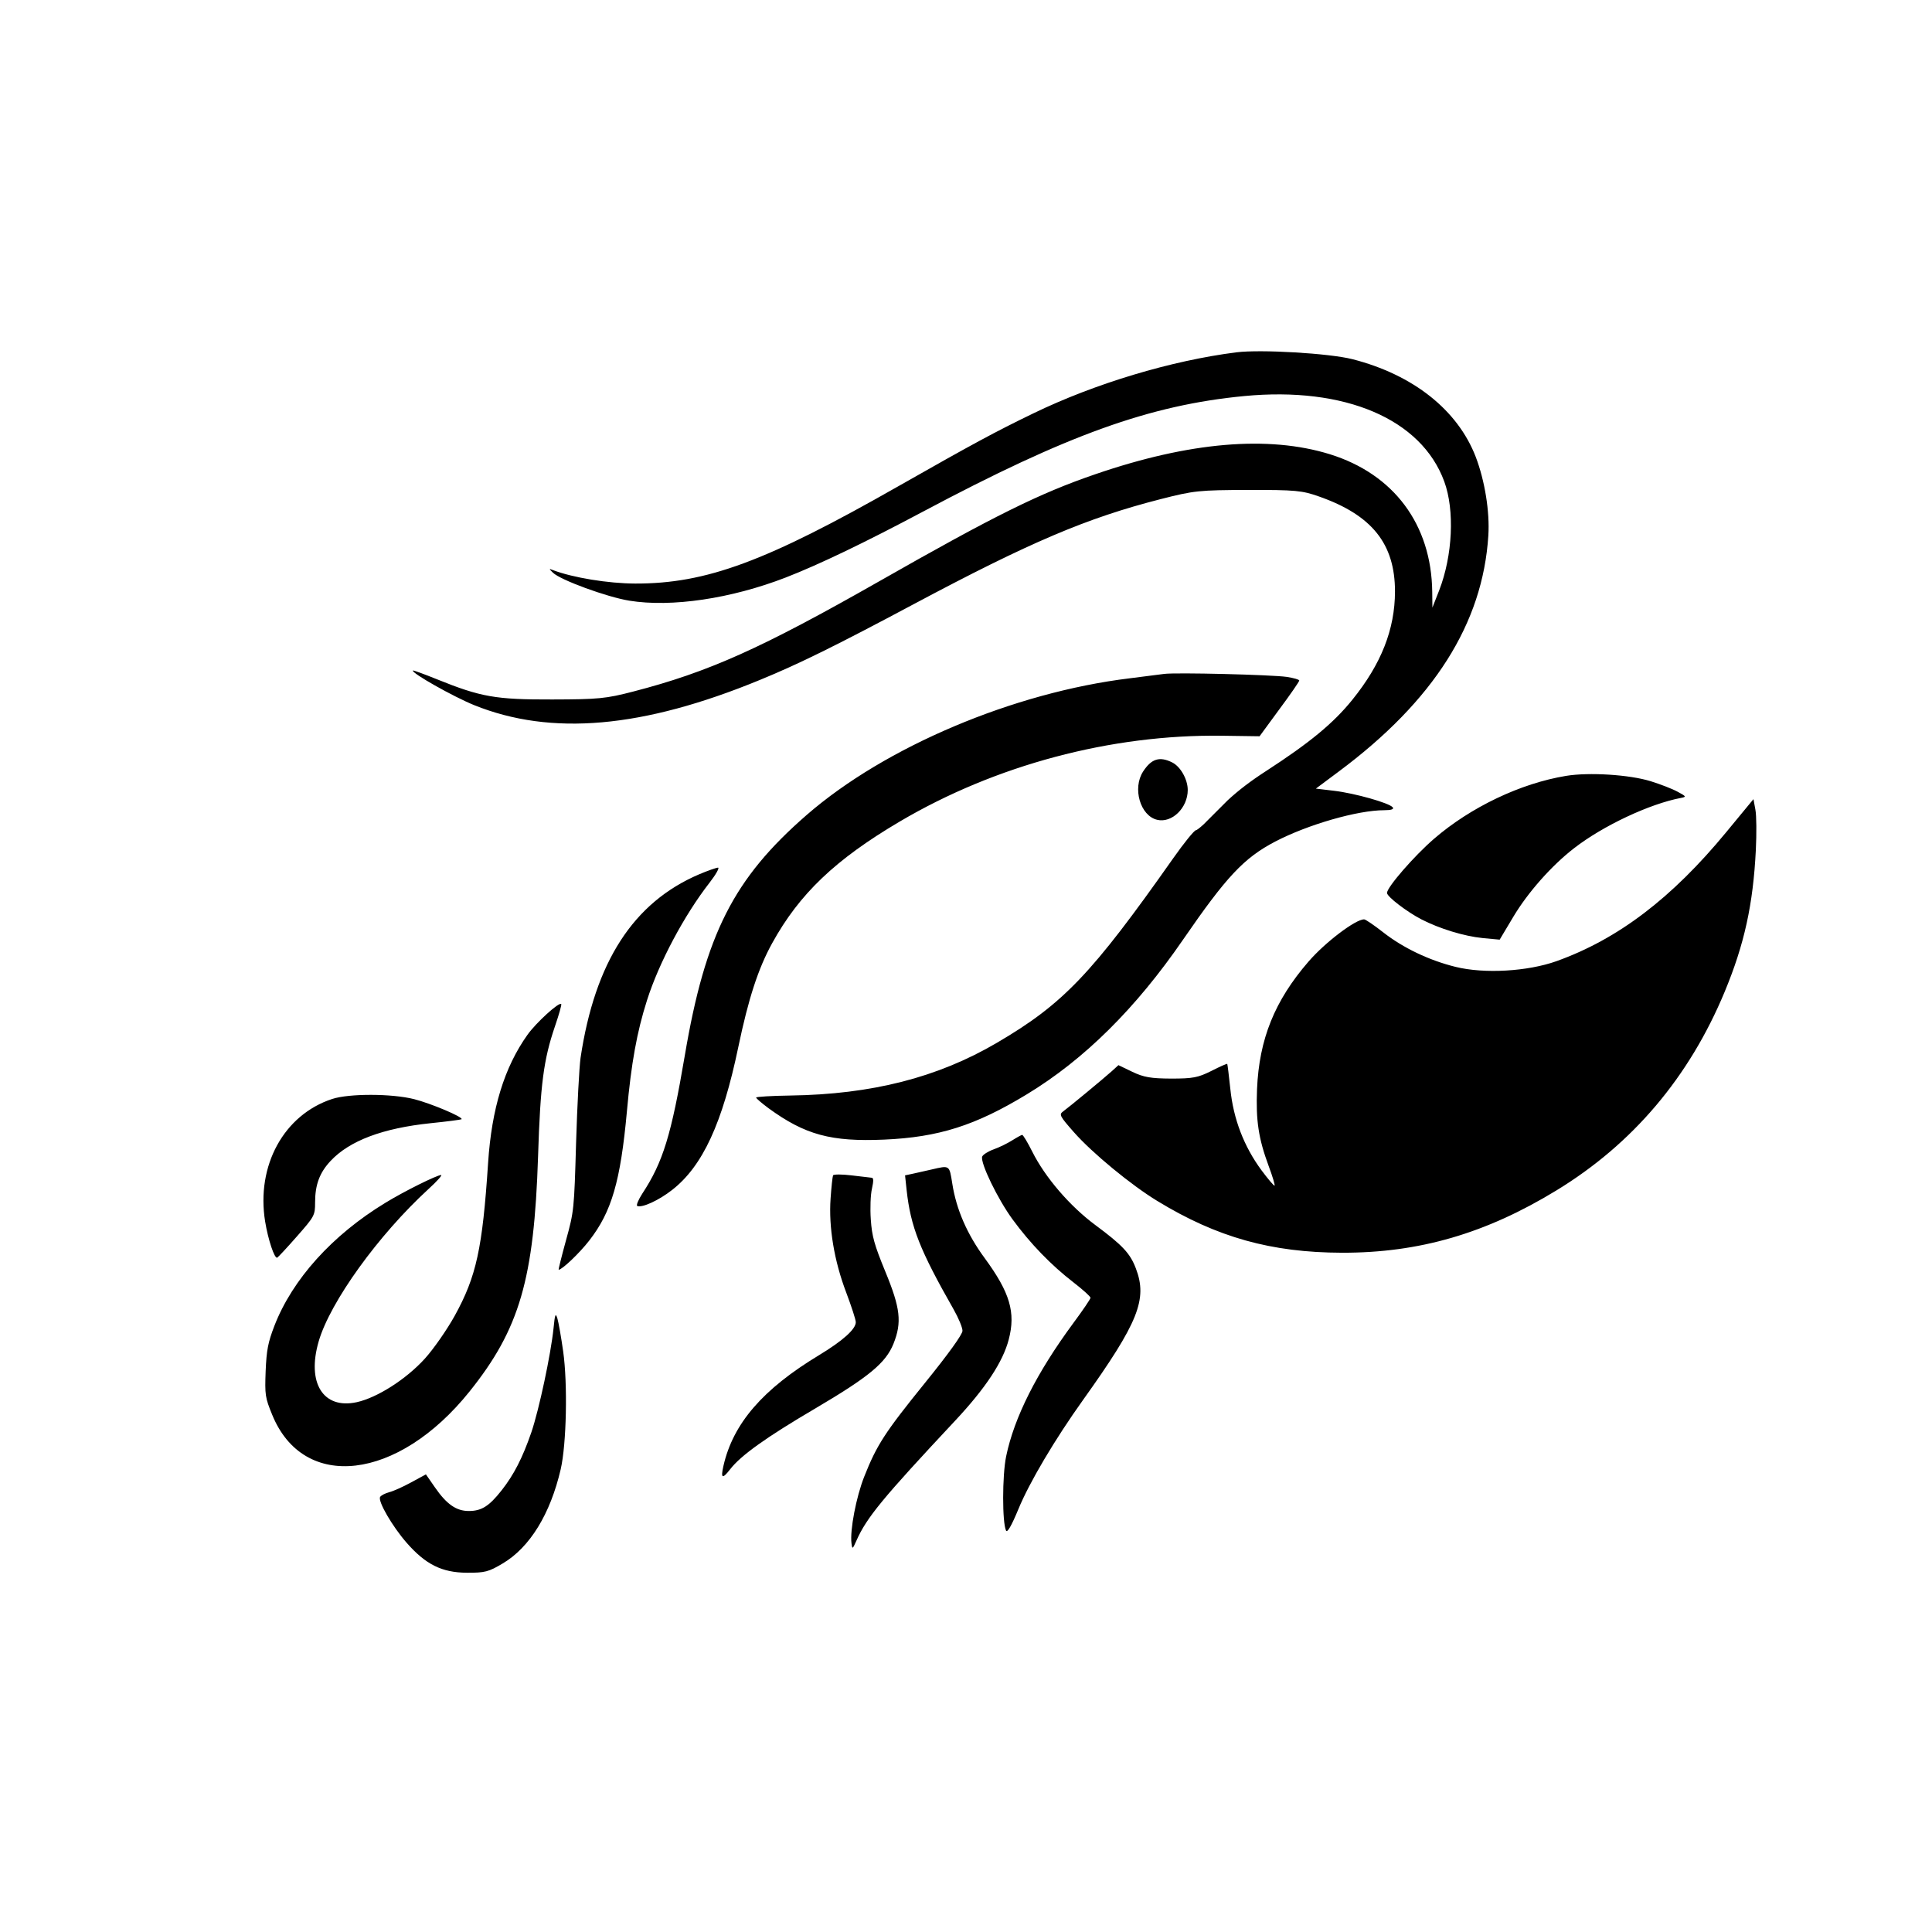
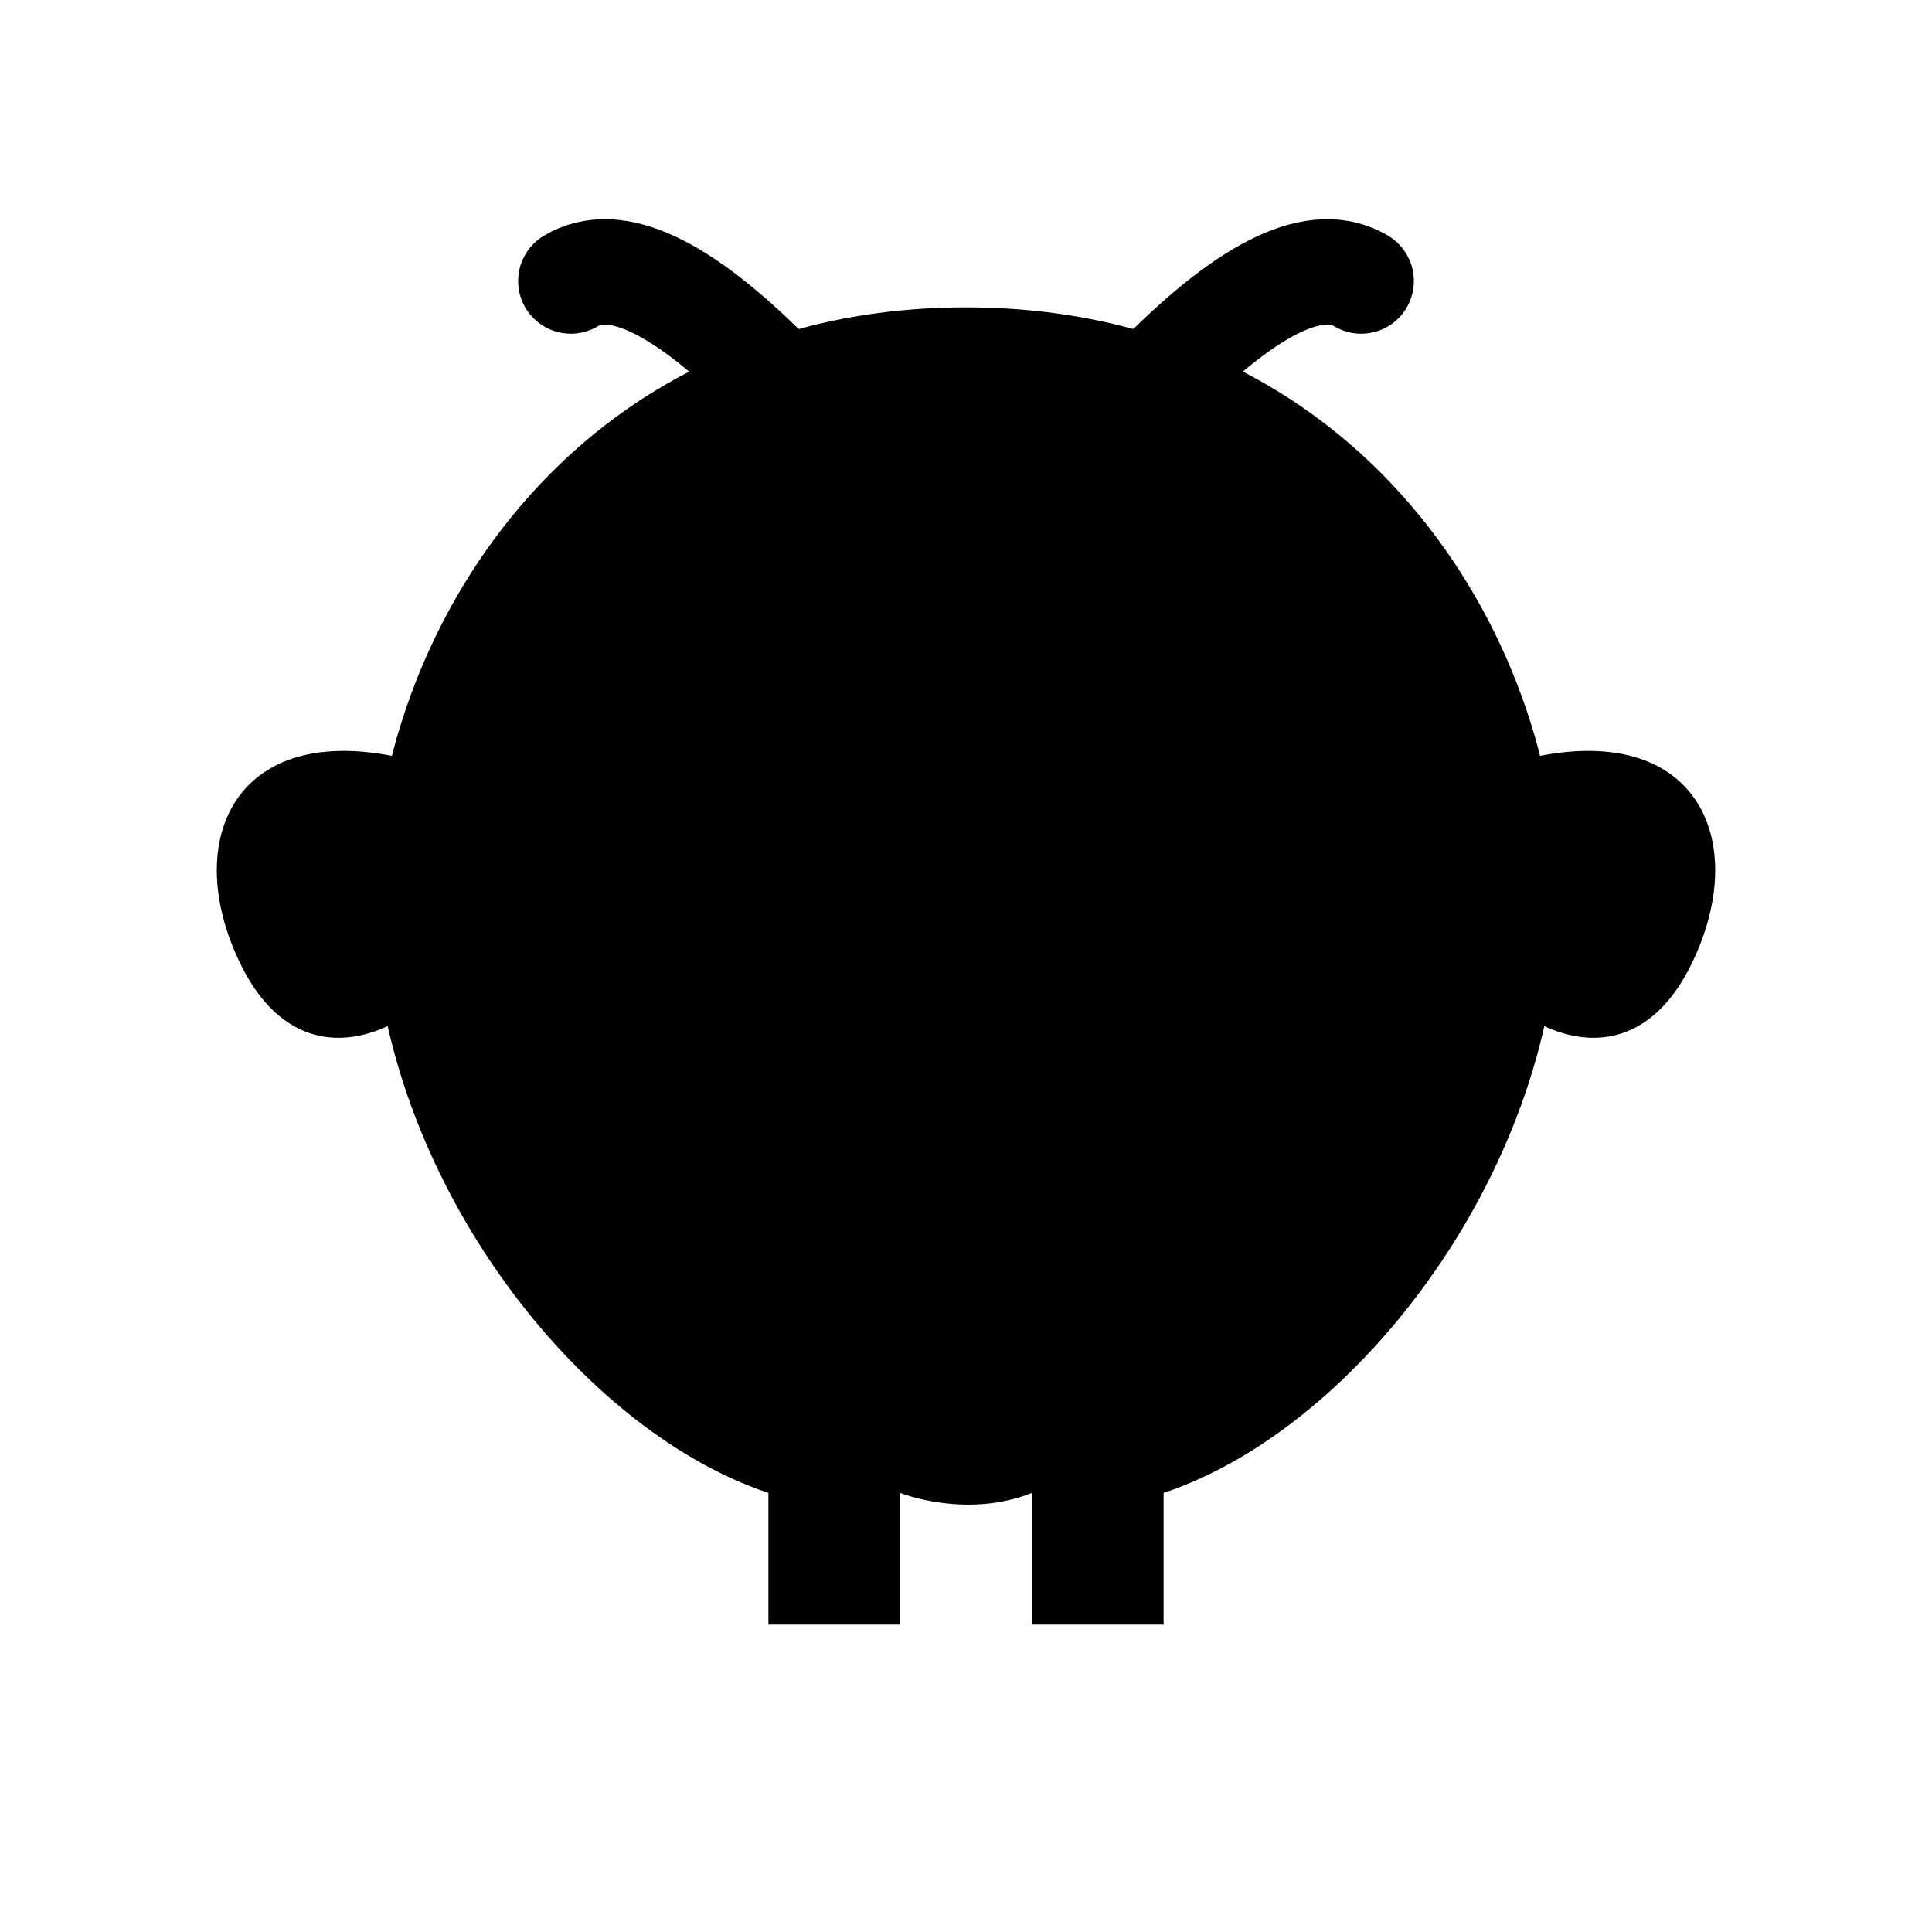
<svg xmlns="http://www.w3.org/2000/svg" width="22" height="22" viewBox="0 0 22 22" fill="none">
-   <path d="M6.303 15.127C6.319 14.965 6.326 14.947 6.347 15.013C6.36 15.056 6.39 15.226 6.413 15.389C6.465 15.757 6.451 16.442 6.385 16.73C6.267 17.239 6.034 17.62 5.725 17.803C5.564 17.899 5.522 17.91 5.316 17.909C5.031 17.907 4.846 17.815 4.628 17.565C4.467 17.38 4.303 17.098 4.328 17.047C4.337 17.03 4.383 17.005 4.432 16.992C4.48 16.98 4.593 16.929 4.684 16.879L4.85 16.789L4.952 16.936C5.086 17.13 5.196 17.206 5.338 17.206C5.483 17.206 5.569 17.152 5.711 16.972C5.852 16.793 5.95 16.602 6.051 16.309C6.138 16.053 6.272 15.425 6.303 15.127ZM10.609 13.317C10.816 13.269 10.81 13.265 10.844 13.479C10.89 13.772 11.012 14.054 11.214 14.328C11.501 14.72 11.567 14.945 11.487 15.252C11.421 15.507 11.225 15.805 10.876 16.178C10.048 17.063 9.869 17.28 9.752 17.544C9.708 17.643 9.705 17.645 9.696 17.573C9.677 17.425 9.75 17.044 9.841 16.815C9.984 16.454 10.075 16.313 10.533 15.747C10.801 15.416 10.96 15.195 10.96 15.154C10.96 15.117 10.915 15.009 10.86 14.912C10.473 14.233 10.37 13.97 10.324 13.553L10.306 13.384L10.396 13.365C10.446 13.354 10.542 13.332 10.609 13.317ZM11.639 12.923C11.65 12.922 11.702 13.009 11.755 13.115C11.902 13.408 12.182 13.734 12.473 13.95C12.783 14.18 12.869 14.272 12.934 14.443C13.069 14.795 12.963 15.059 12.336 15.937C12.012 16.39 11.722 16.88 11.597 17.184C11.517 17.377 11.47 17.457 11.456 17.429C11.412 17.341 11.412 16.801 11.457 16.584C11.549 16.139 11.806 15.63 12.223 15.065C12.33 14.921 12.418 14.791 12.418 14.778C12.417 14.763 12.329 14.684 12.223 14.602C11.968 14.405 11.733 14.162 11.53 13.885C11.361 13.654 11.162 13.243 11.184 13.171C11.192 13.149 11.251 13.111 11.315 13.088C11.38 13.065 11.475 13.018 11.527 12.985C11.579 12.952 11.629 12.925 11.639 12.923ZM9.695 13.384C9.804 13.397 9.907 13.409 9.925 13.411C9.948 13.412 9.949 13.444 9.929 13.536C9.913 13.603 9.907 13.761 9.916 13.887C9.929 14.078 9.956 14.175 10.081 14.479C10.253 14.896 10.272 15.057 10.174 15.302C10.086 15.52 9.895 15.678 9.286 16.037C8.729 16.364 8.436 16.573 8.315 16.73C8.225 16.846 8.205 16.836 8.238 16.692C8.348 16.209 8.685 15.819 9.329 15.43C9.598 15.267 9.745 15.135 9.745 15.056C9.745 15.027 9.695 14.875 9.636 14.718C9.499 14.358 9.435 13.975 9.458 13.647C9.467 13.516 9.48 13.399 9.486 13.384C9.493 13.371 9.587 13.371 9.695 13.384ZM6.391 11.433C6.397 11.441 6.365 11.554 6.32 11.685C6.19 12.066 6.153 12.345 6.127 13.168C6.082 14.567 5.916 15.135 5.347 15.845C4.531 16.863 3.456 16.988 3.099 16.109C3.019 15.914 3.015 15.883 3.025 15.613C3.035 15.374 3.052 15.286 3.124 15.099C3.329 14.568 3.784 14.063 4.391 13.695C4.605 13.564 4.975 13.381 5.023 13.38C5.04 13.38 4.975 13.453 4.878 13.541C4.309 14.063 3.76 14.824 3.629 15.274C3.491 15.748 3.68 16.05 4.062 15.967C4.295 15.916 4.624 15.706 4.836 15.473C4.936 15.363 5.09 15.142 5.179 14.981C5.424 14.536 5.494 14.219 5.558 13.242C5.599 12.622 5.743 12.154 6.006 11.784C6.103 11.647 6.367 11.406 6.391 11.433ZM8.176 9.88C8.196 9.88 8.153 9.957 8.08 10.051C7.791 10.422 7.504 10.962 7.368 11.389C7.252 11.752 7.188 12.11 7.139 12.652C7.066 13.452 6.965 13.798 6.711 14.125C6.598 14.271 6.4 14.459 6.361 14.459C6.358 14.456 6.395 14.306 6.445 14.124C6.536 13.794 6.538 13.776 6.56 13.012C6.573 12.585 6.596 12.15 6.611 12.045C6.775 10.953 7.211 10.277 7.961 9.956C8.058 9.915 8.155 9.881 8.176 9.88ZM3.783 12.514C3.976 12.451 4.461 12.452 4.715 12.516C4.905 12.564 5.276 12.72 5.256 12.745C5.249 12.75 5.092 12.771 4.904 12.79C4.358 12.847 3.981 12.989 3.765 13.219C3.639 13.353 3.588 13.491 3.588 13.693C3.588 13.839 3.581 13.852 3.382 14.078C3.269 14.207 3.168 14.315 3.157 14.321C3.126 14.336 3.053 14.117 3.019 13.909C2.916 13.272 3.233 12.694 3.783 12.514ZM19.989 9.22C20.002 9.287 20.003 9.493 19.994 9.679C19.963 10.298 19.864 10.752 19.639 11.294C19.235 12.266 18.593 13.025 17.724 13.555C16.92 14.046 16.16 14.267 15.282 14.265C14.475 14.263 13.858 14.09 13.179 13.676C12.881 13.495 12.437 13.129 12.229 12.893C12.066 12.708 12.058 12.691 12.106 12.656C12.176 12.605 12.564 12.284 12.66 12.198L12.736 12.129L12.894 12.205C13.023 12.267 13.106 12.281 13.337 12.282C13.584 12.282 13.642 12.271 13.794 12.195C13.89 12.146 13.971 12.11 13.975 12.115C13.978 12.12 13.994 12.248 14.01 12.4C14.045 12.742 14.164 13.053 14.364 13.325C14.44 13.427 14.507 13.506 14.514 13.501C14.52 13.494 14.49 13.394 14.447 13.279C14.33 12.963 14.3 12.76 14.314 12.403C14.338 11.833 14.514 11.396 14.9 10.95C15.09 10.73 15.437 10.467 15.534 10.469C15.551 10.47 15.648 10.536 15.75 10.616C15.977 10.794 16.274 10.936 16.575 11.01C16.903 11.091 17.396 11.062 17.724 10.945C18.424 10.694 19.036 10.229 19.656 9.477L19.967 9.1L19.989 9.22ZM13.256 7.674C13.387 7.656 14.479 7.683 14.653 7.708C14.731 7.72 14.794 7.738 14.795 7.749C14.795 7.761 14.693 7.909 14.568 8.077L14.343 8.384L13.914 8.378C12.651 8.361 11.335 8.712 10.244 9.356C9.512 9.788 9.102 10.179 8.793 10.74C8.635 11.026 8.523 11.368 8.407 11.924C8.226 12.792 8.001 13.278 7.655 13.549C7.502 13.669 7.314 13.755 7.257 13.733C7.242 13.727 7.268 13.663 7.314 13.592C7.55 13.233 7.644 12.926 7.798 12.019C8.032 10.637 8.353 10.004 9.187 9.279C10.08 8.503 11.543 7.885 12.864 7.724C13.027 7.704 13.204 7.681 13.256 7.674ZM14.079 4.012C14.355 3.977 15.137 4.023 15.4 4.09C16.093 4.267 16.6 4.67 16.805 5.204C16.908 5.475 16.965 5.826 16.948 6.098C16.885 7.1 16.327 7.98 15.244 8.786L14.984 8.98L15.193 9.005C15.428 9.033 15.818 9.143 15.859 9.193C15.877 9.214 15.844 9.226 15.763 9.226C15.46 9.226 14.896 9.388 14.521 9.583C14.164 9.77 13.966 9.982 13.473 10.698C12.933 11.484 12.346 12.065 11.693 12.461C11.107 12.817 10.688 12.95 10.067 12.977C9.464 13.003 9.168 12.923 8.752 12.62C8.675 12.563 8.612 12.509 8.61 12.498C8.61 12.489 8.785 12.478 8.998 12.475C9.926 12.462 10.678 12.27 11.351 11.875C12.106 11.433 12.43 11.094 13.359 9.774C13.482 9.599 13.599 9.455 13.618 9.454C13.627 9.454 13.66 9.429 13.705 9.388L13.98 9.113C14.102 9 14.246 8.89 14.417 8.78C14.915 8.457 15.183 8.236 15.398 7.97C15.728 7.562 15.884 7.167 15.885 6.736C15.885 6.192 15.623 5.865 15.018 5.653C14.828 5.586 14.752 5.578 14.214 5.579C13.652 5.581 13.598 5.586 13.215 5.684C12.375 5.899 11.732 6.172 10.402 6.881C9.521 7.351 9.094 7.562 8.652 7.743C7.318 8.292 6.278 8.384 5.398 8.029C5.16 7.932 4.681 7.662 4.702 7.635C4.706 7.631 4.83 7.676 4.978 7.736C5.476 7.937 5.644 7.967 6.288 7.965C6.812 7.964 6.901 7.955 7.206 7.876C8.069 7.653 8.67 7.383 10.014 6.618C11.327 5.87 11.839 5.617 12.473 5.4C13.544 5.032 14.442 4.956 15.142 5.172C15.871 5.398 16.3 5.972 16.309 6.739L16.311 6.919L16.388 6.723C16.542 6.325 16.566 5.81 16.446 5.483C16.185 4.771 15.315 4.4 14.168 4.51C13.093 4.613 12.155 4.951 10.514 5.824C9.849 6.178 9.324 6.43 8.948 6.576C8.326 6.817 7.647 6.918 7.166 6.84C6.912 6.799 6.379 6.604 6.296 6.521C6.249 6.475 6.25 6.473 6.297 6.492C6.523 6.578 6.925 6.644 7.233 6.645C8.042 6.647 8.721 6.396 10.231 5.536C11.085 5.051 11.325 4.921 11.767 4.707C12.469 4.367 13.338 4.106 14.079 4.012ZM17.833 8.835C18.094 8.792 18.556 8.821 18.797 8.896C18.907 8.93 19.046 8.984 19.104 9.016C19.203 9.069 19.205 9.074 19.142 9.086C18.786 9.153 18.253 9.403 17.924 9.659C17.67 9.855 17.399 10.161 17.234 10.437L17.077 10.7L16.884 10.682C16.672 10.661 16.391 10.575 16.184 10.468C16.017 10.381 15.794 10.21 15.794 10.168C15.794 10.103 16.103 9.747 16.329 9.552C16.748 9.19 17.316 8.92 17.833 8.835ZM13.017 8.785C13.112 8.639 13.205 8.61 13.35 8.683C13.444 8.731 13.525 8.876 13.525 8.996C13.525 9.2 13.344 9.376 13.176 9.335C12.984 9.289 12.893 8.975 13.017 8.785Z" fill="black" />
+   <g transform="translate(2 2) scale(0.15)">
+     <path d="M60 10 C30 10 15 35 15 55 C15 75 30 95 45 100 L45 110 L55 110 L55 100 C55 100 60 102 65 100 L65 110 L75 110 L75 100 C90 95 105 75 105 55 C105 35 90 10 60 10Z" fill="#000000" />
+     <path d="M20 45 C5 40 0 50 5 60 C10 70 20 65 25 55 C28 48 25 45 20 45Z" fill="#000000" />
+     <path d="M100 45 C115 40 120 50 115 60 C110 70 100 65 95 55 C92 48 95 45 100 45Z" fill="#000000" />
+     <path d="M45 15 Q35 5 30 8" stroke="#000000" stroke-width="8" stroke-linecap="round" />
+     <path d="M75 15 Q85 5 90 8" stroke="#000000" stroke-width="8" stroke-linecap="round" />
+   </g>
</svg>
